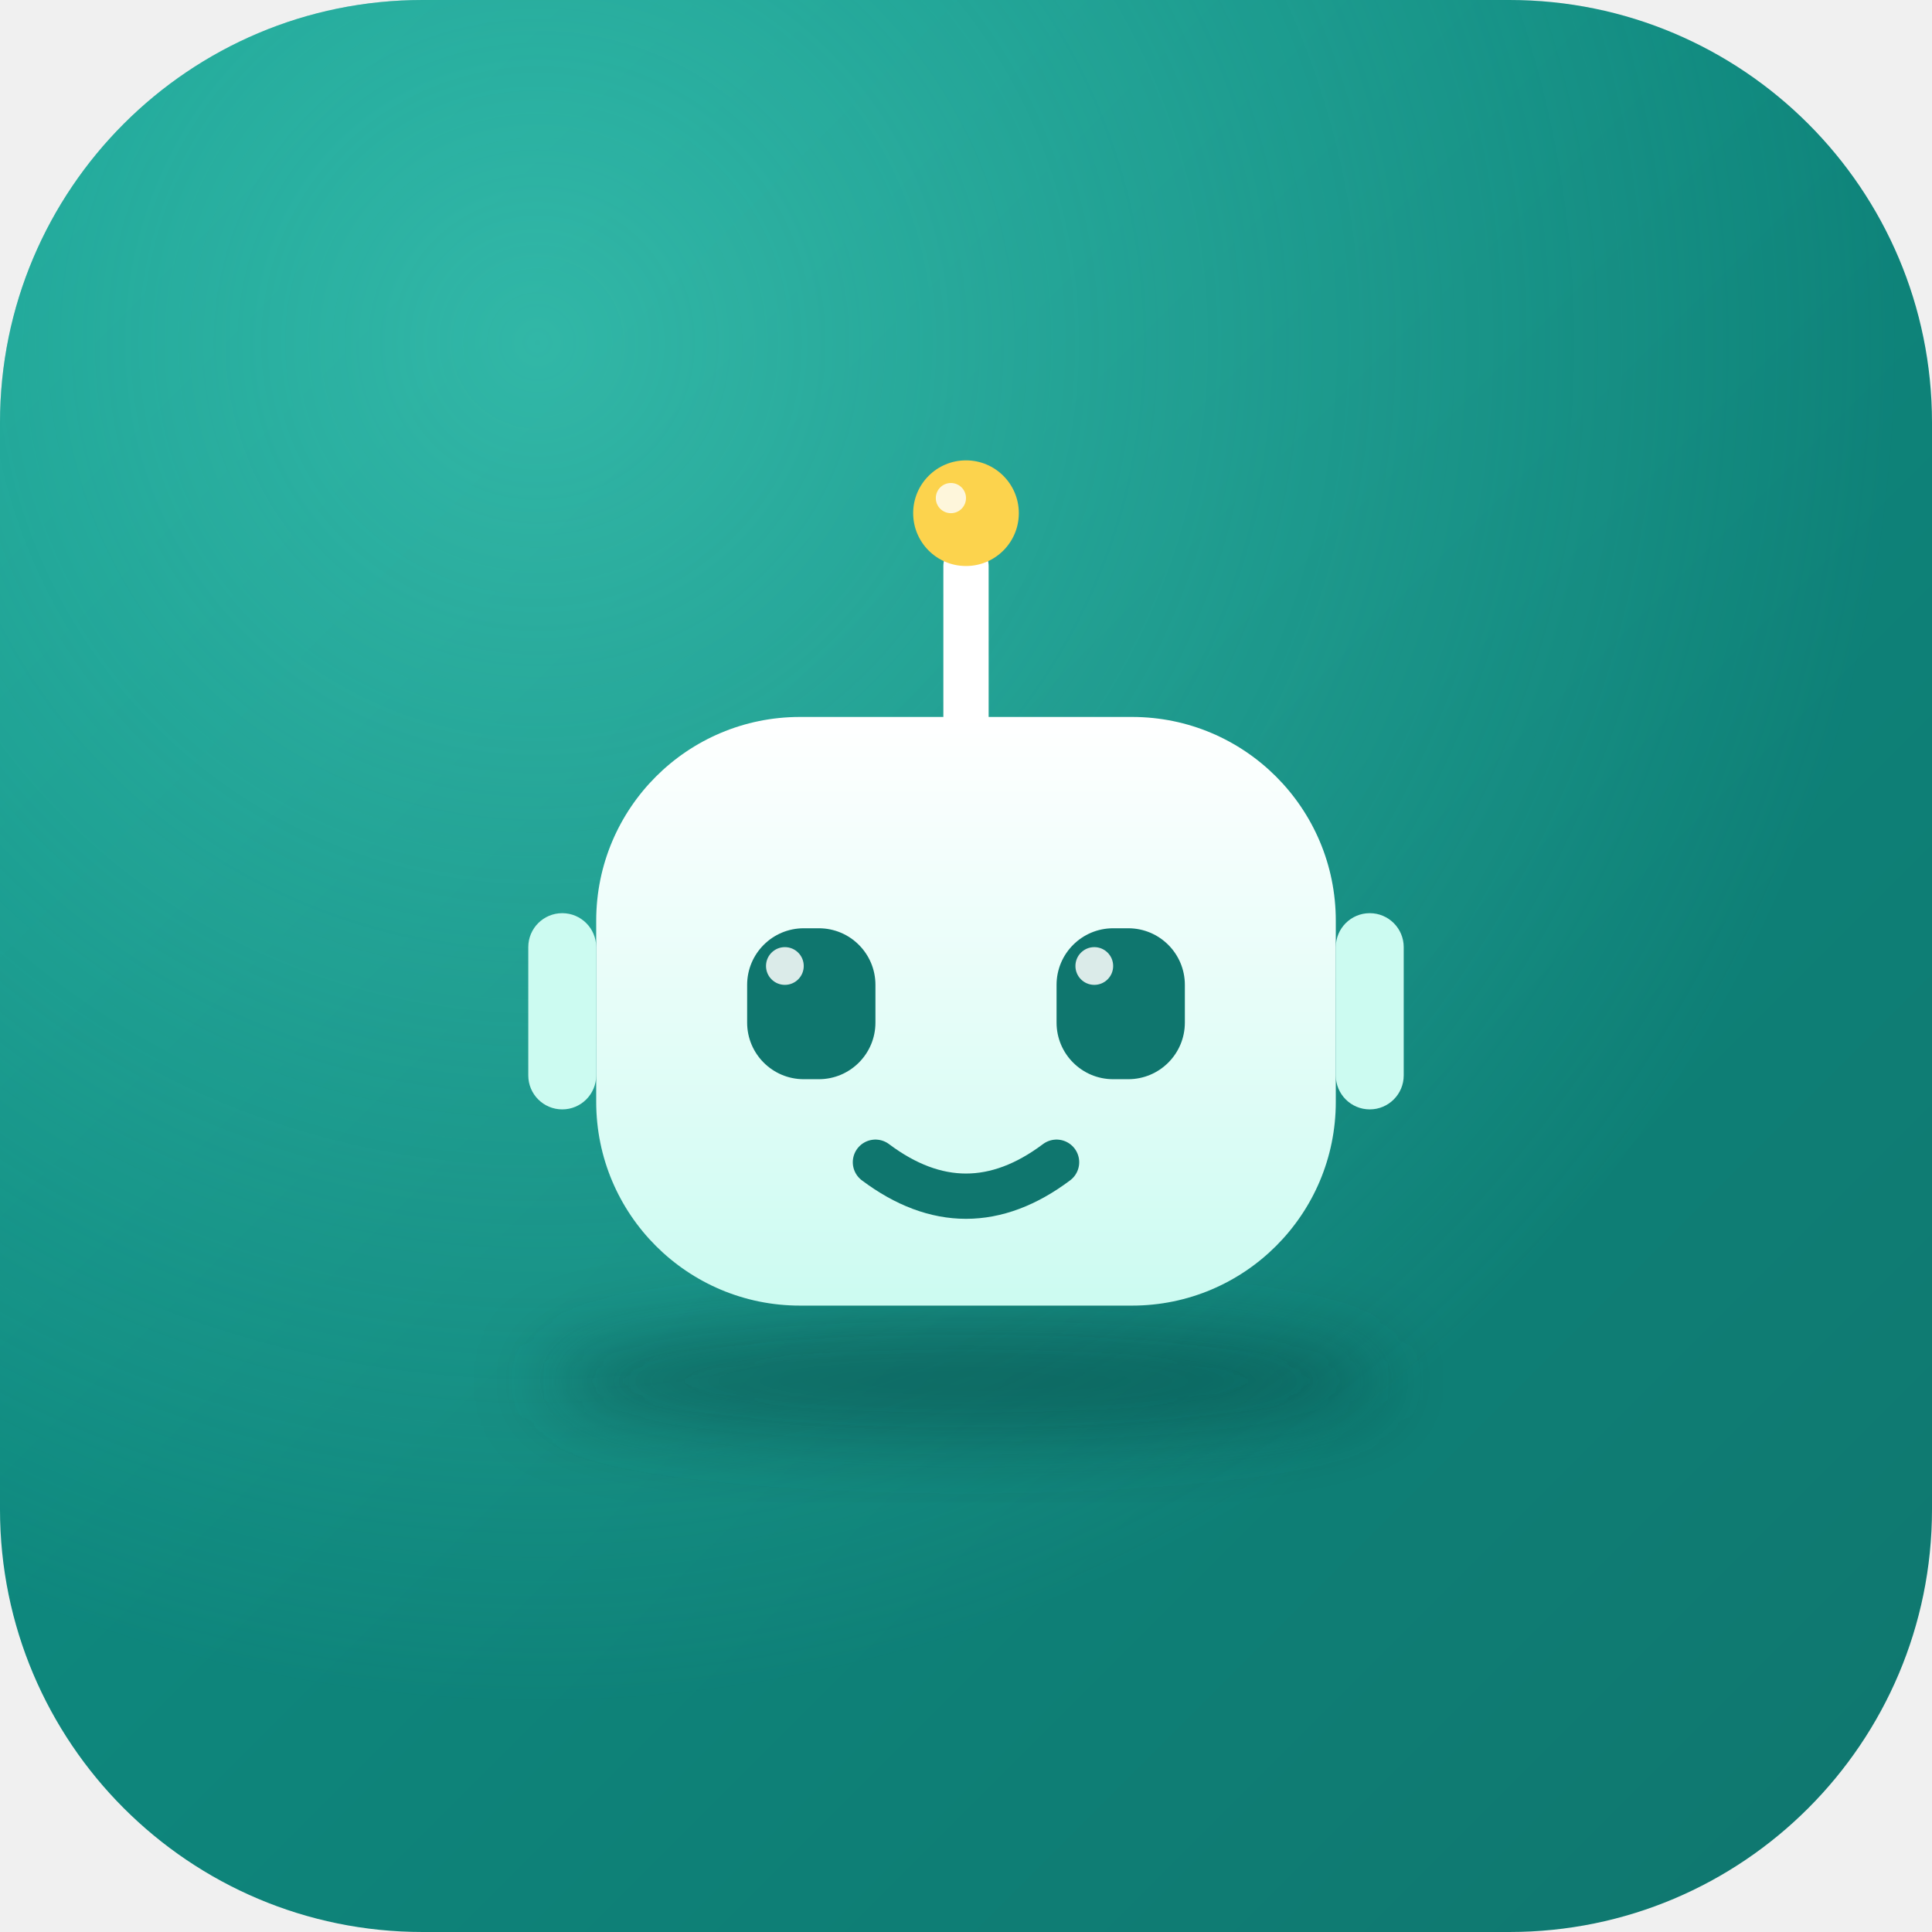
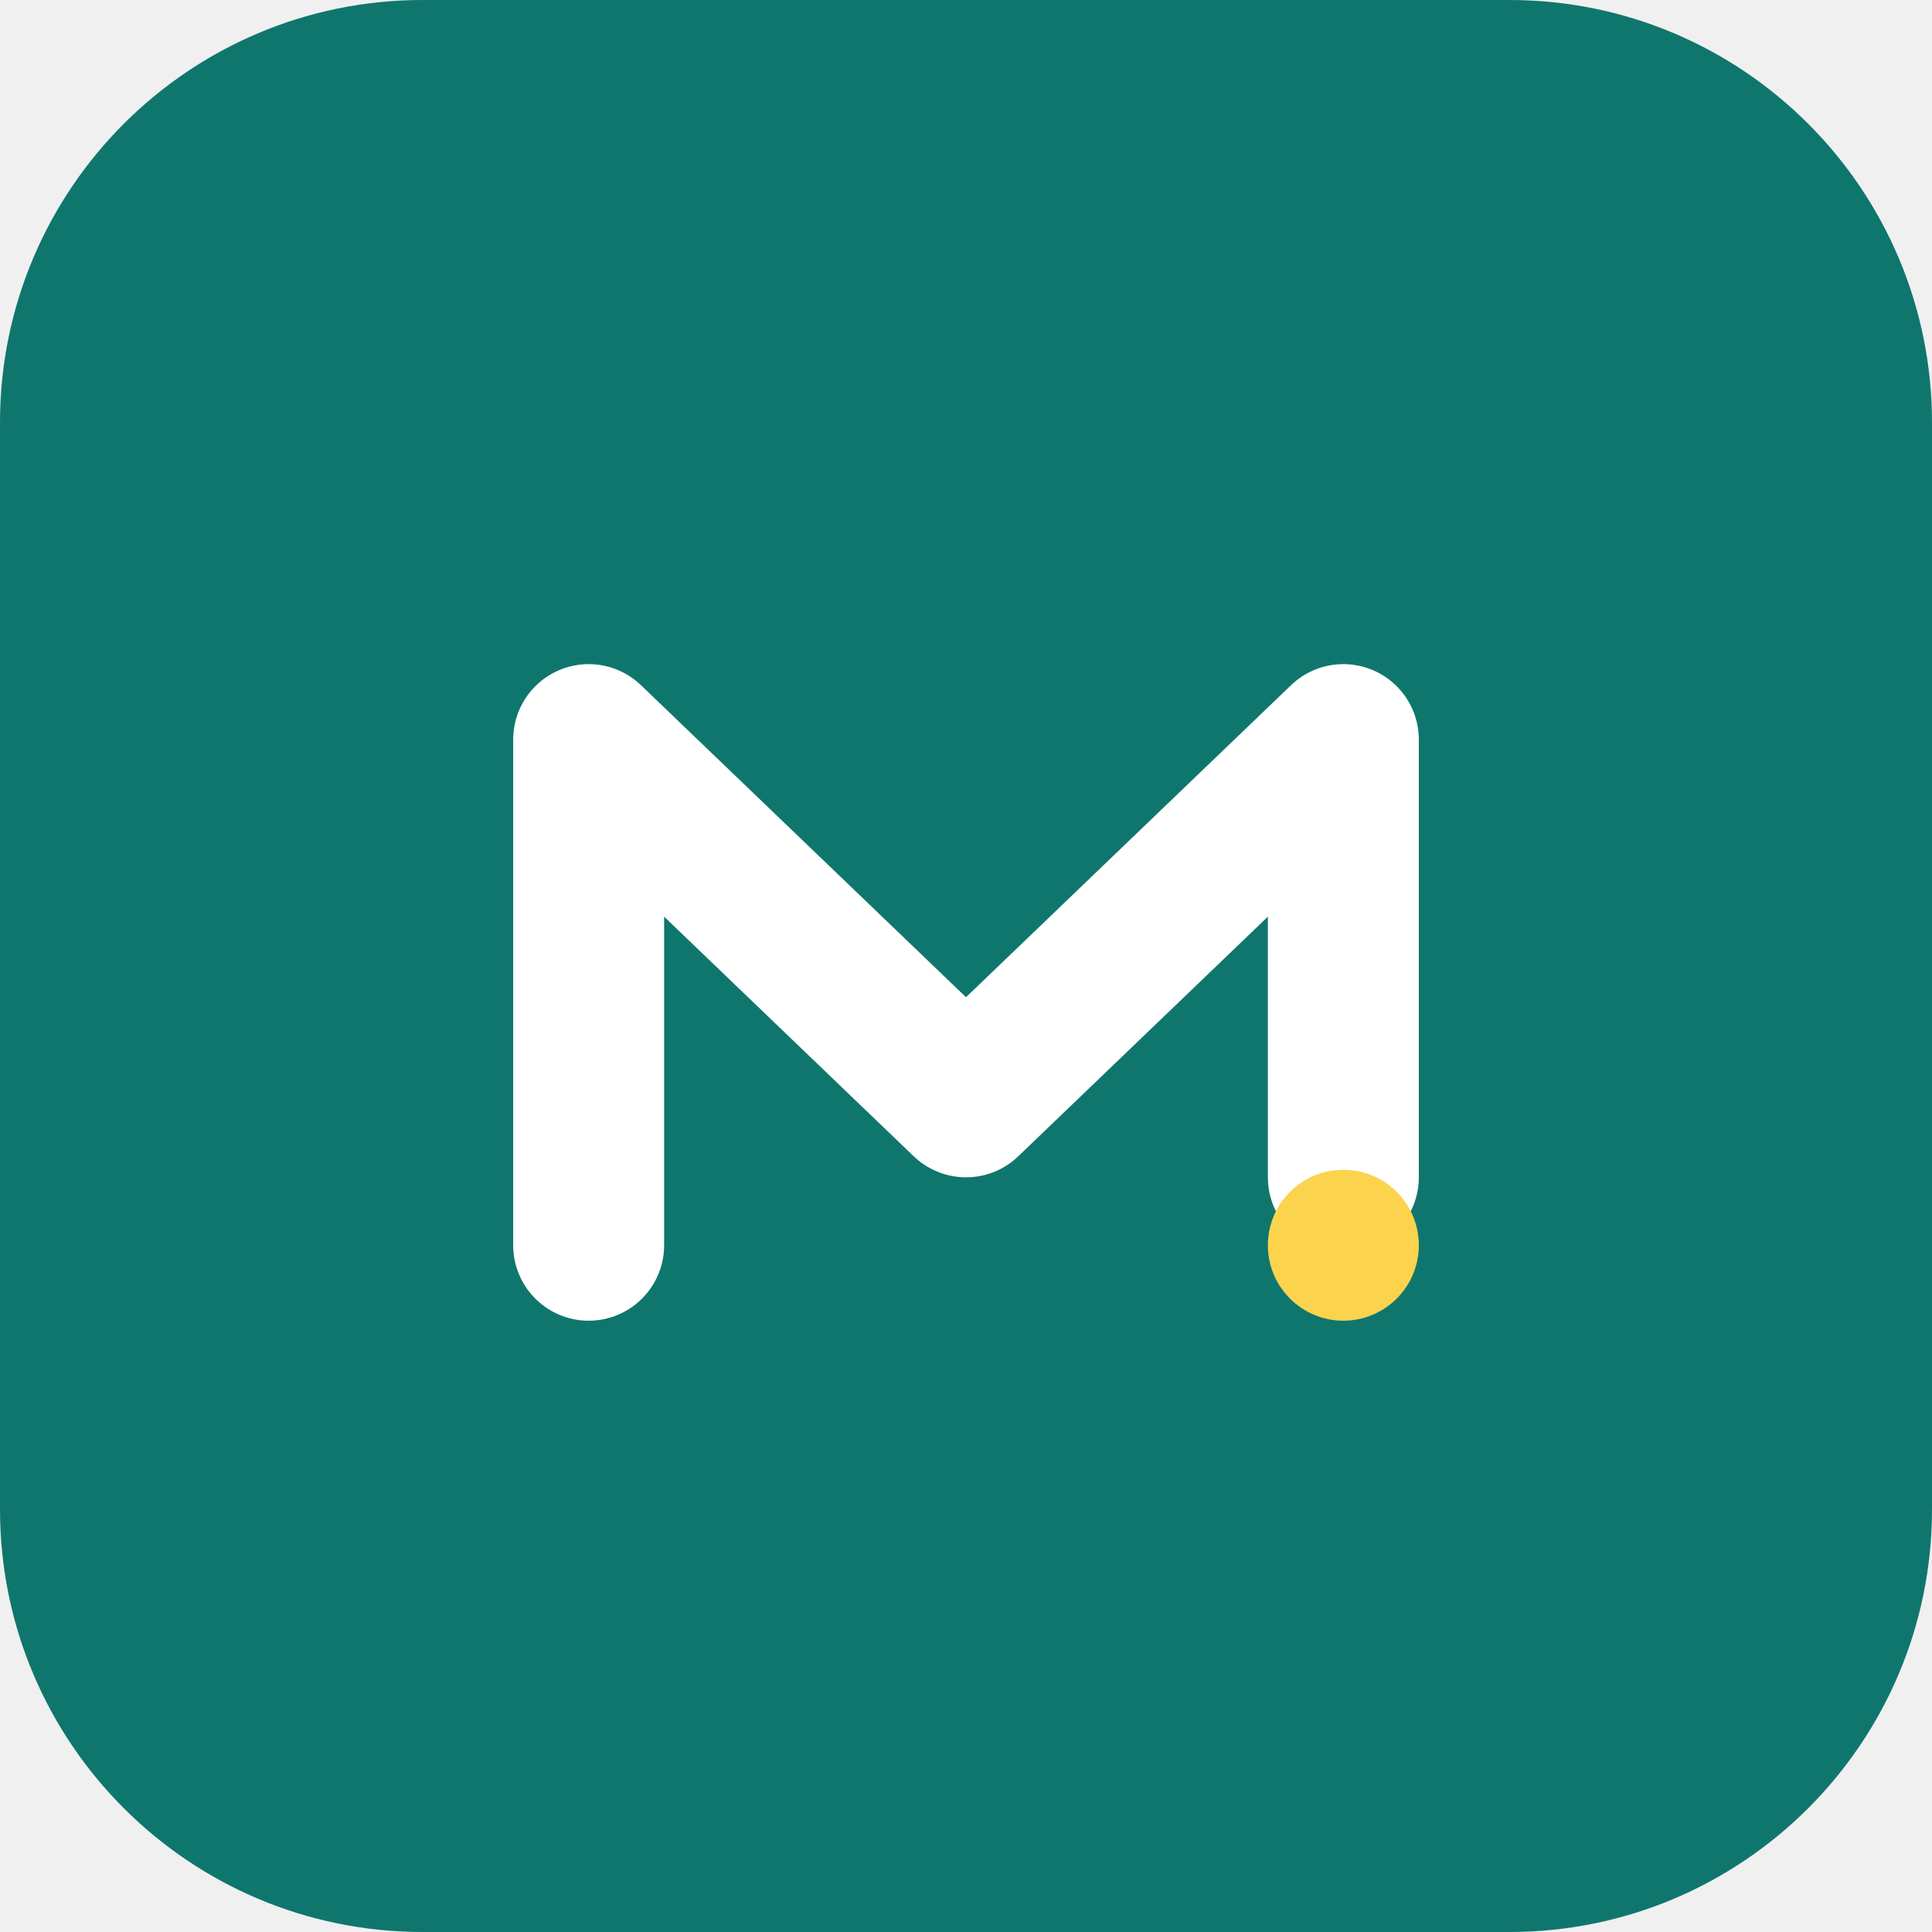
<svg xmlns="http://www.w3.org/2000/svg" width="512" height="512" viewBox="0 0 512 512">
-   <defs>
-     <linearGradient id="bg" x1="0" y1="0" x2="1" y2="1">
-       <stop offset="0" stop-color="#0D9488" />
-       <stop offset="1" stop-color="#0F766E" />
-     </linearGradient>
-     <radialGradient id="glow" cx="0.28" cy="0.18" r="0.7">
-       <stop offset="0" stop-color="#5EEAD4" stop-opacity="0.45" />
-       <stop offset="1" stop-color="#5EEAD4" stop-opacity="0" />
-     </radialGradient>
-     <linearGradient id="head" x1="0" y1="0" x2="0" y2="1">
-       <stop offset="0" stop-color="#FFFFFF" />
-       <stop offset="1" stop-color="#CCFBF1" />
-     </linearGradient>
-     <filter id="soft" x="-50%" y="-50%" width="200%" height="200%">
-       <feGaussianBlur stdDeviation="10" />
-     </filter>
-   </defs>
-   <rect width="512" height="512" rx="112" fill="url(#bg)" />
-   <rect width="512" height="512" rx="112" fill="url(#glow)" />
-   <ellipse cx="256" cy="366" rx="112" ry="16" fill="#042F2E" opacity="0.35" filter="url(#soft)" />
-   <rect x="140" y="242" width="18" height="52" rx="9" fill="#CCFBF1" />
-   <rect x="354" y="242" width="18" height="52" rx="9" fill="#CCFBF1" />
-   <line x1="256" y1="190" x2="256" y2="150" stroke="#FFFFFF" stroke-width="12" stroke-linecap="round" />
-   <circle cx="256" cy="136" r="14" fill="#FCD34D" />
-   <circle cx="252" cy="132" r="4" fill="#FFFFFF" opacity="0.8" />
-   <rect x="158" y="190" width="196" height="156" rx="54" fill="url(#head)" />
-   <rect x="198" y="246" width="34" height="40" rx="15" fill="#0F766E" />
-   <rect x="280" y="246" width="34" height="40" rx="15" fill="#0F766E" />
-   <circle cx="208" cy="256" r="5" fill="#FFFFFF" opacity="0.85" />
-   <circle cx="290" cy="256" r="5" fill="#FFFFFF" opacity="0.85" />
-   <path d="M232 308 Q256 326 280 308" fill="none" stroke="#0F766E" stroke-width="12" stroke-linecap="round" />
+   <rect width="512" height="512" rx="112" fill="#0F766E" />
+   <path d="M156 330 V196 L256 292 L356 196 V312" fill="none" stroke="#FFFFFF" stroke-width="40" stroke-linecap="round" stroke-linejoin="round" />
+   <circle cx="356" cy="330" r="20" fill="#FCD34D" />
</svg>
